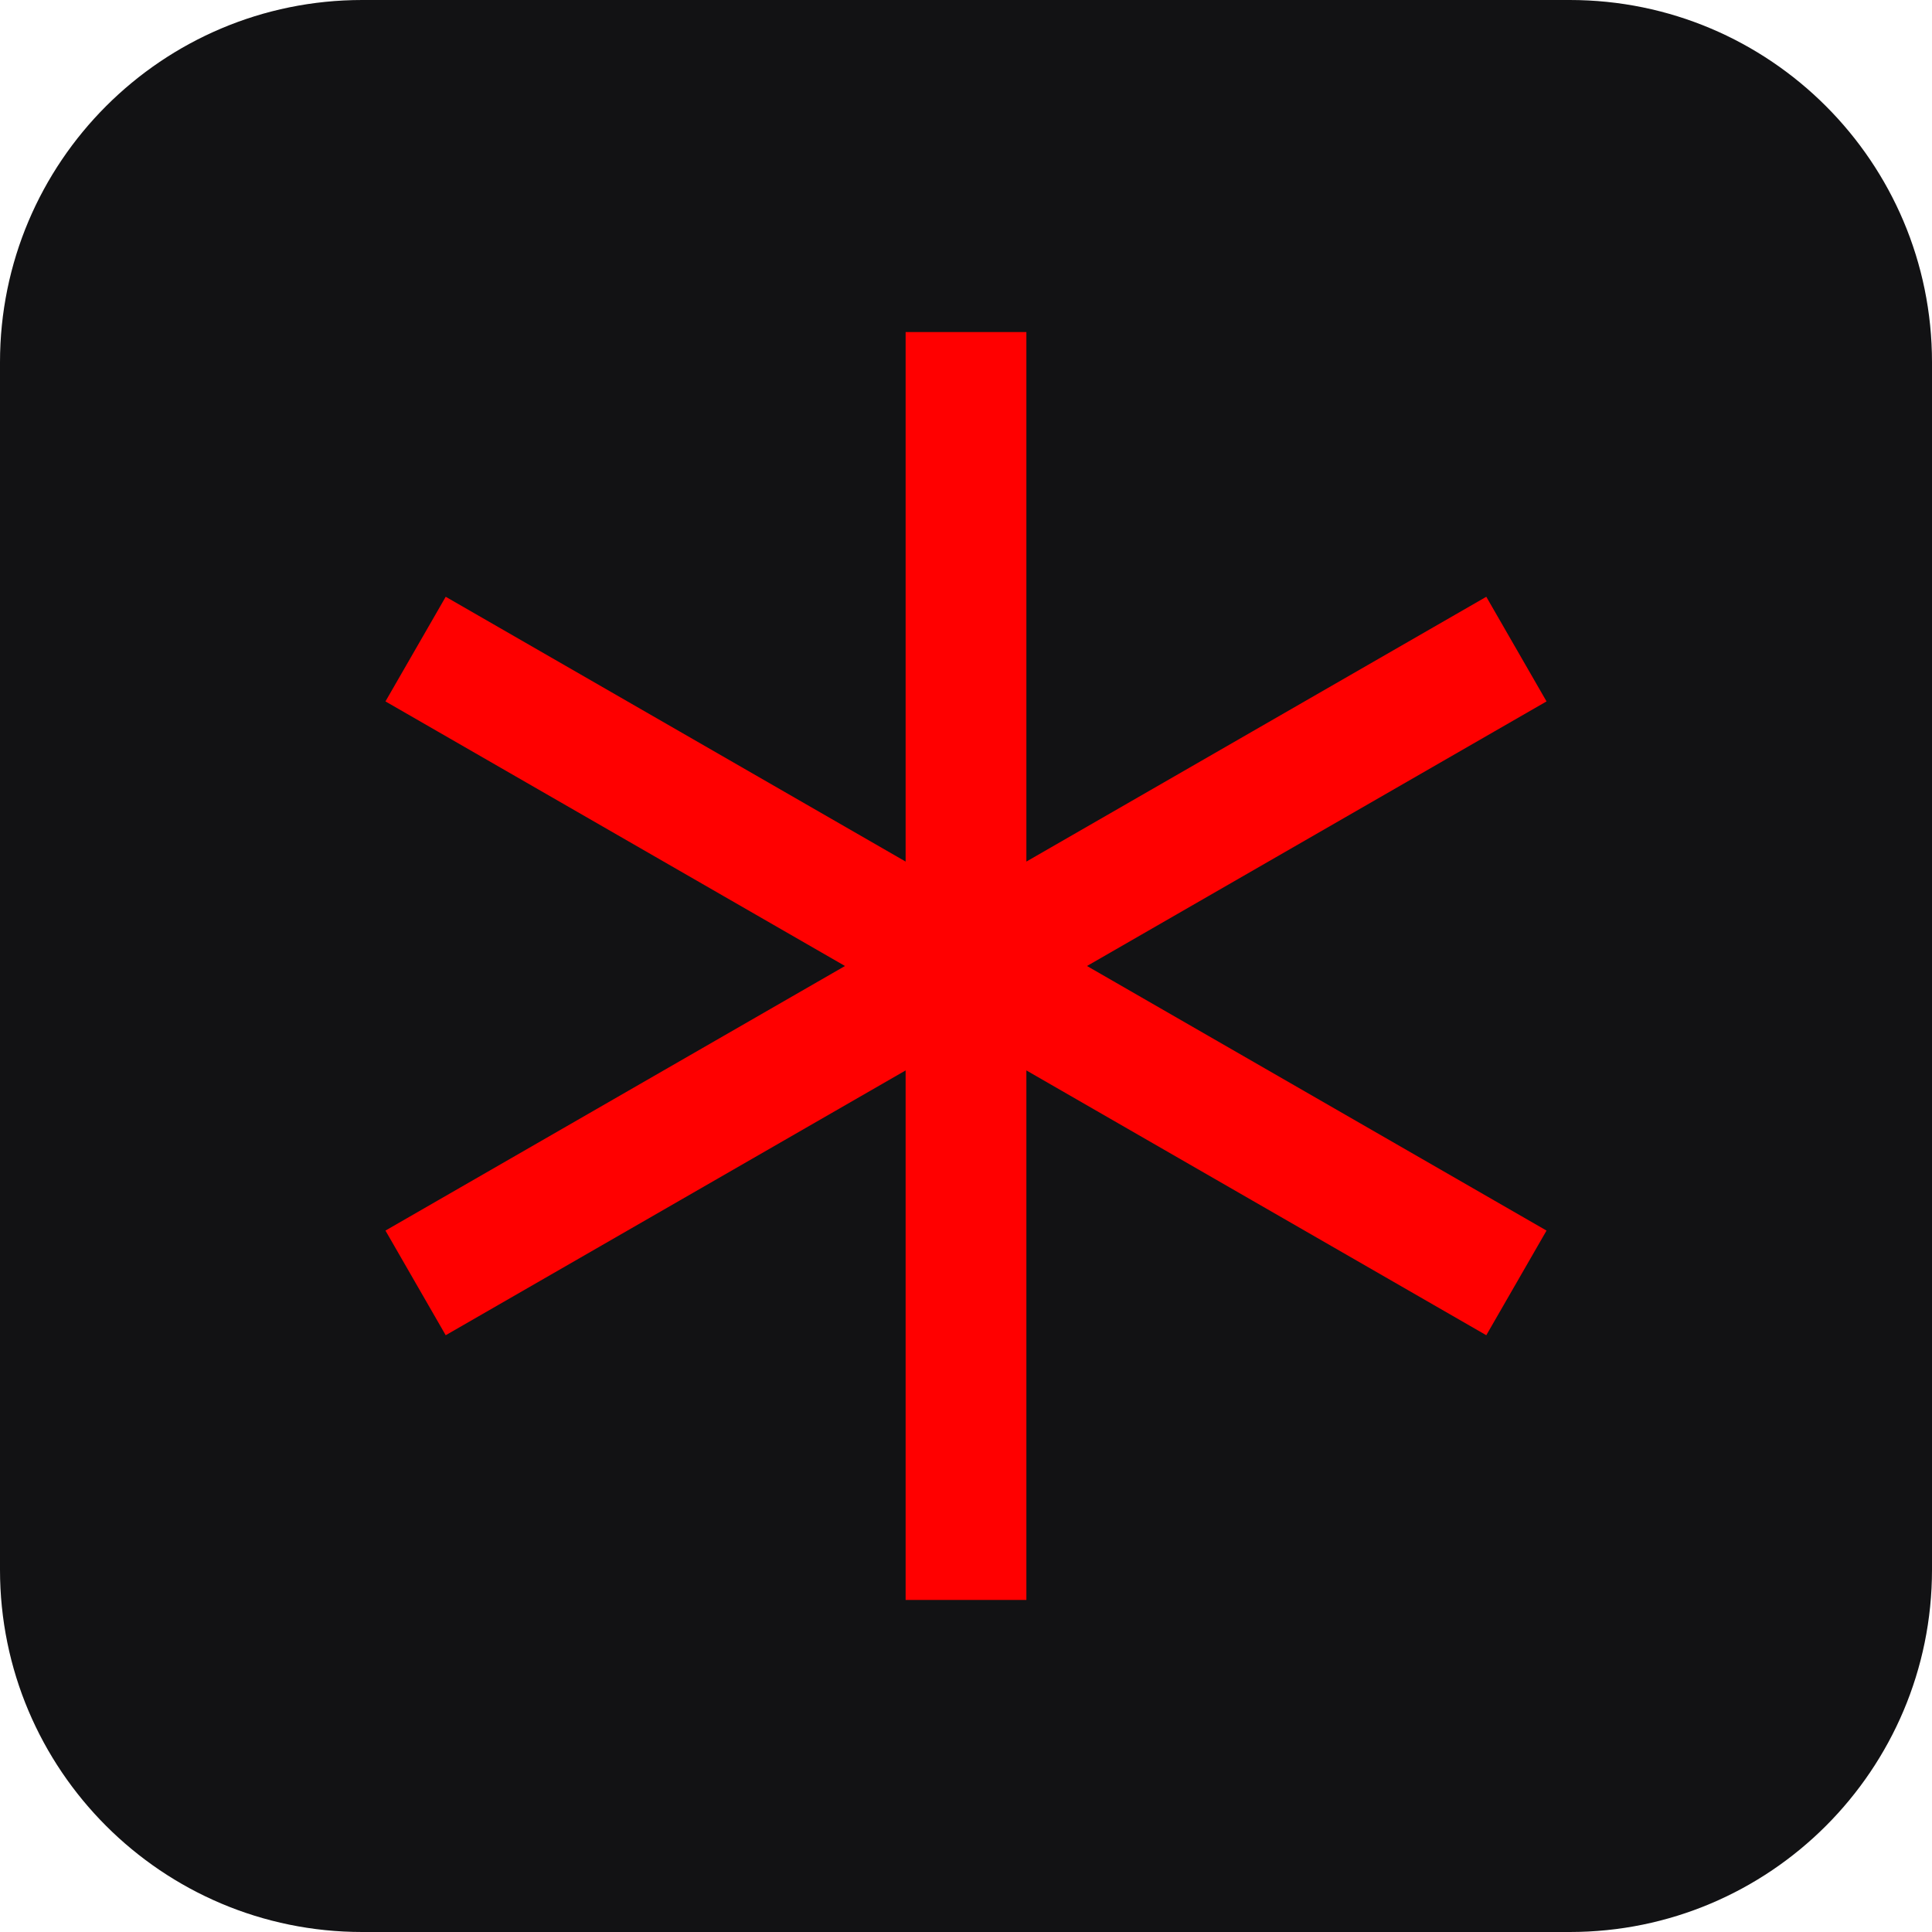
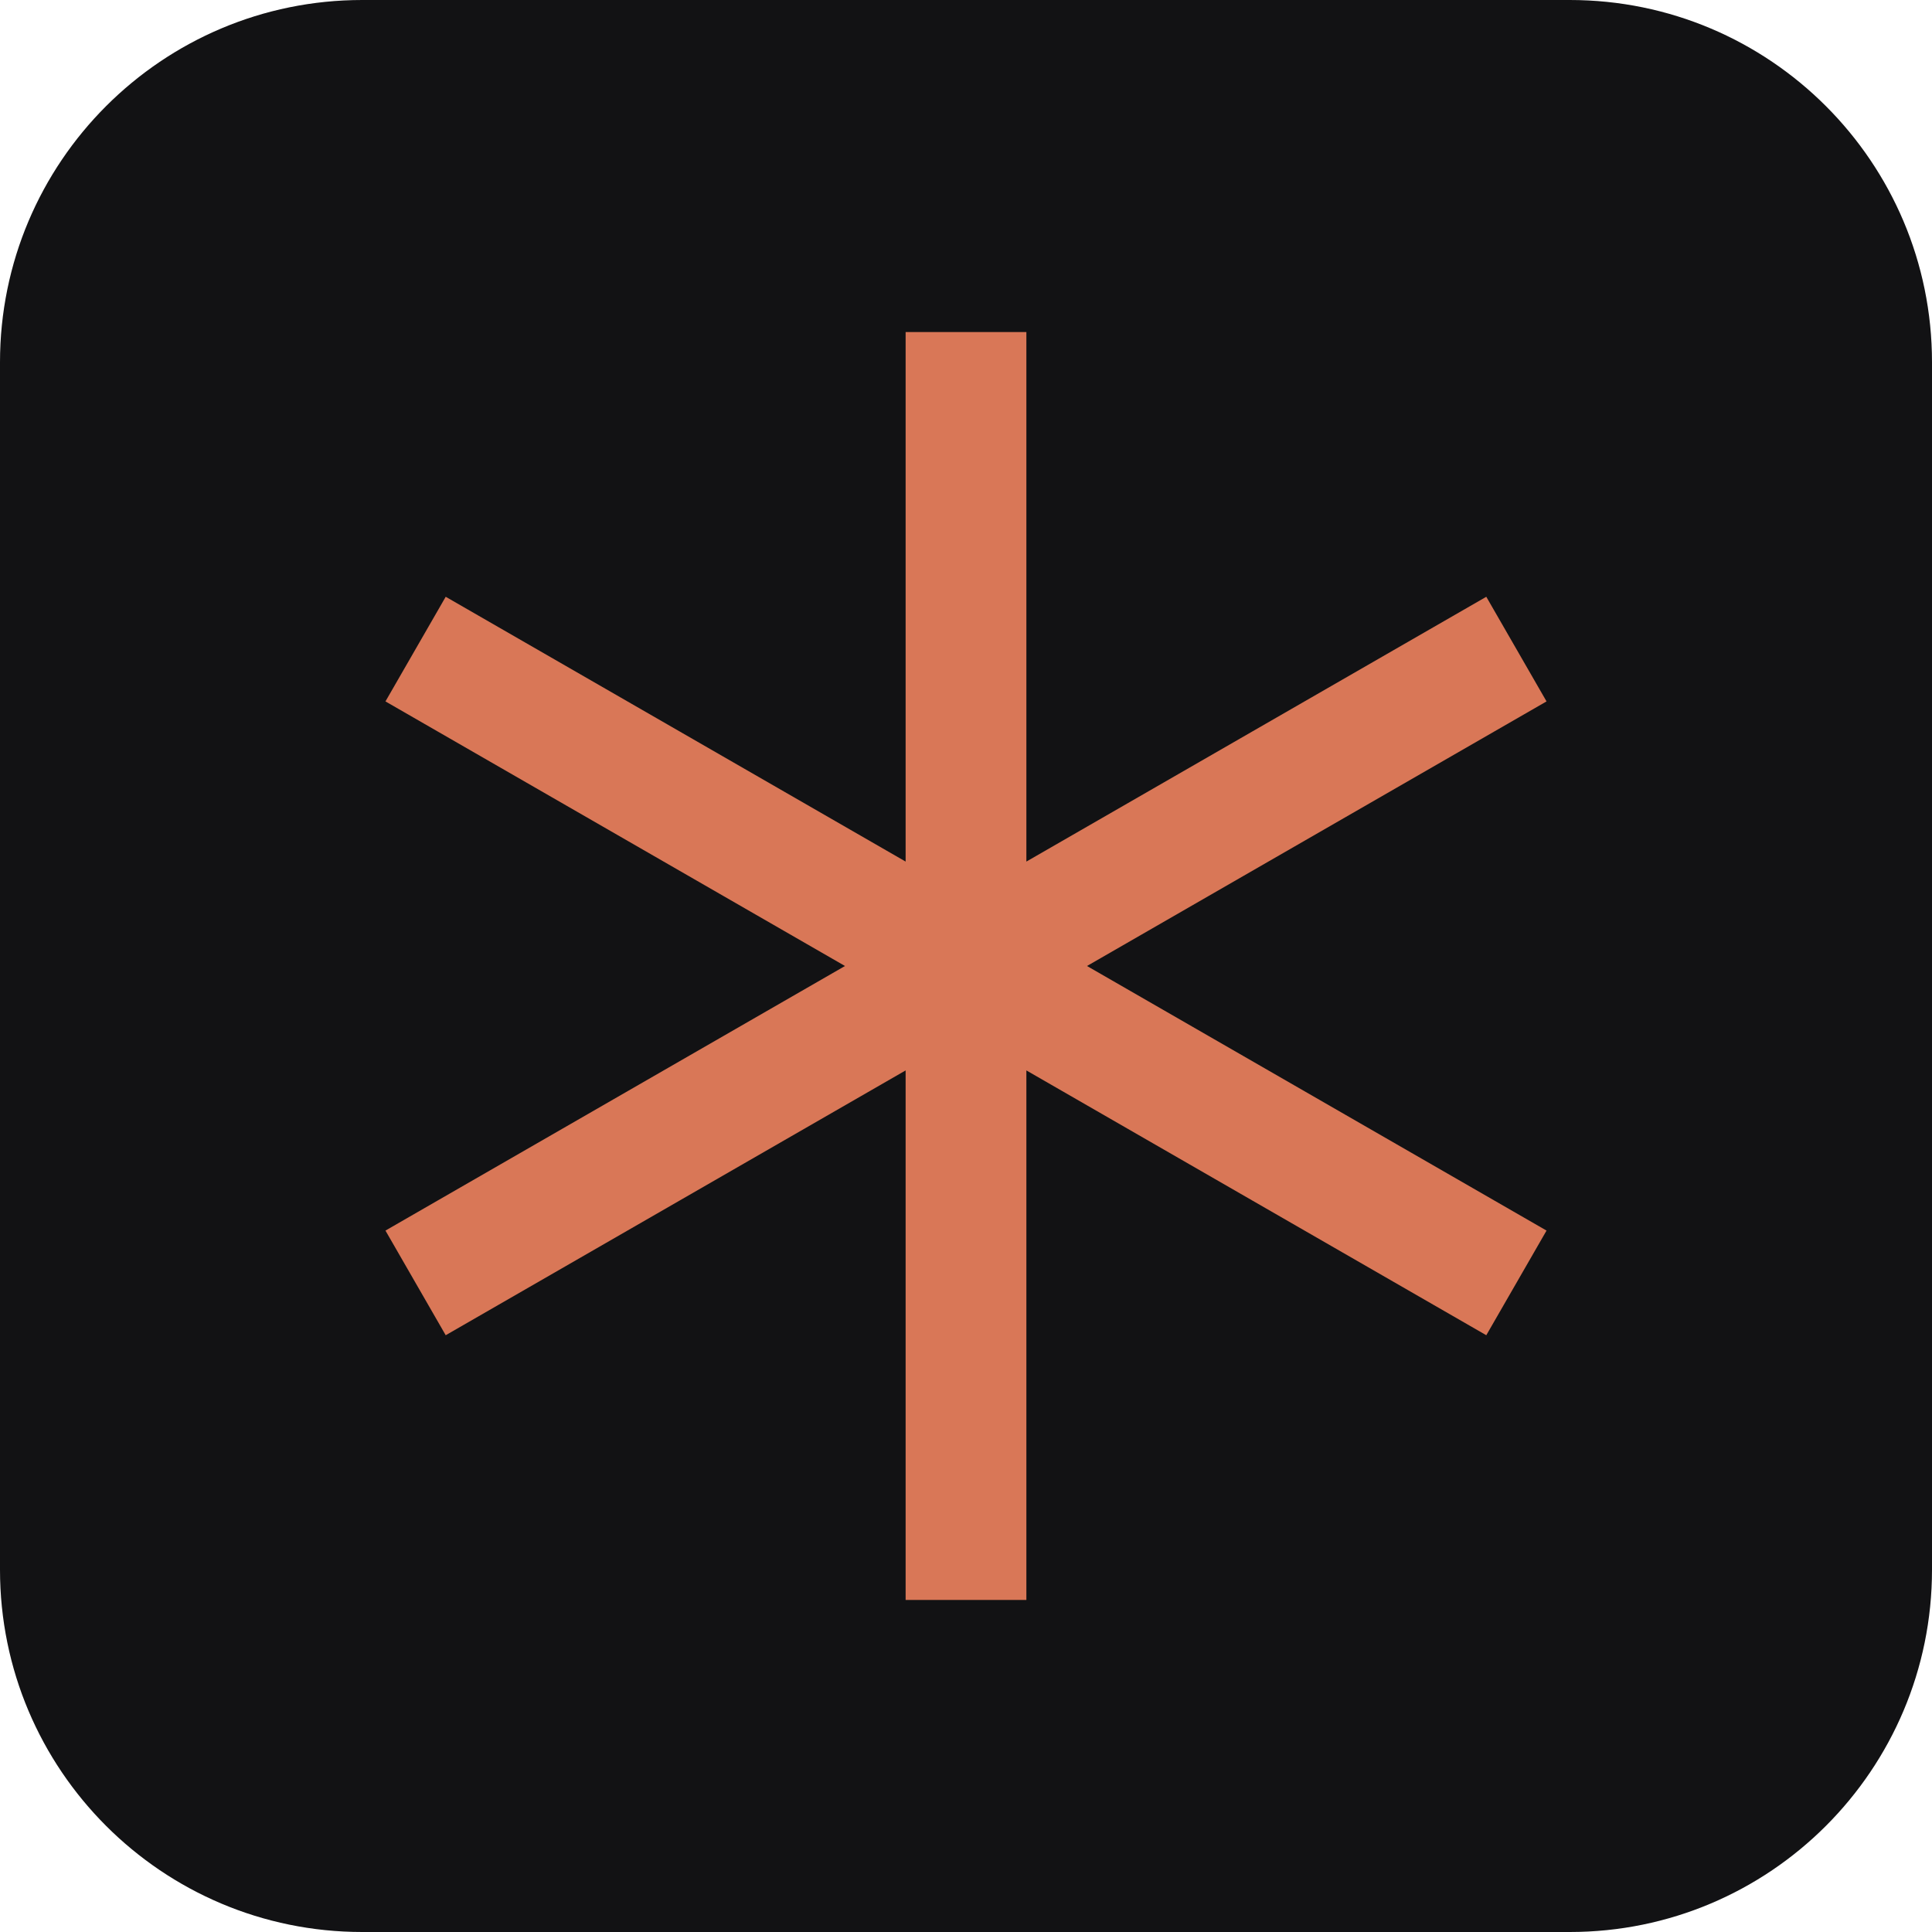
<svg xmlns="http://www.w3.org/2000/svg" viewBox="0 0 64 64">
  <rect width="64" height="64" rx="12" fill="#121214" />
-   <g stroke="#ff0000" stroke-width="4" stroke-linecap="square">
+   <g stroke="#d97757" stroke-width="4" stroke-linecap="square">
    <path d="M32 13v38M15.5 22.5l33 19M15.5 41.5l33-19" />
  </g>
</svg>
